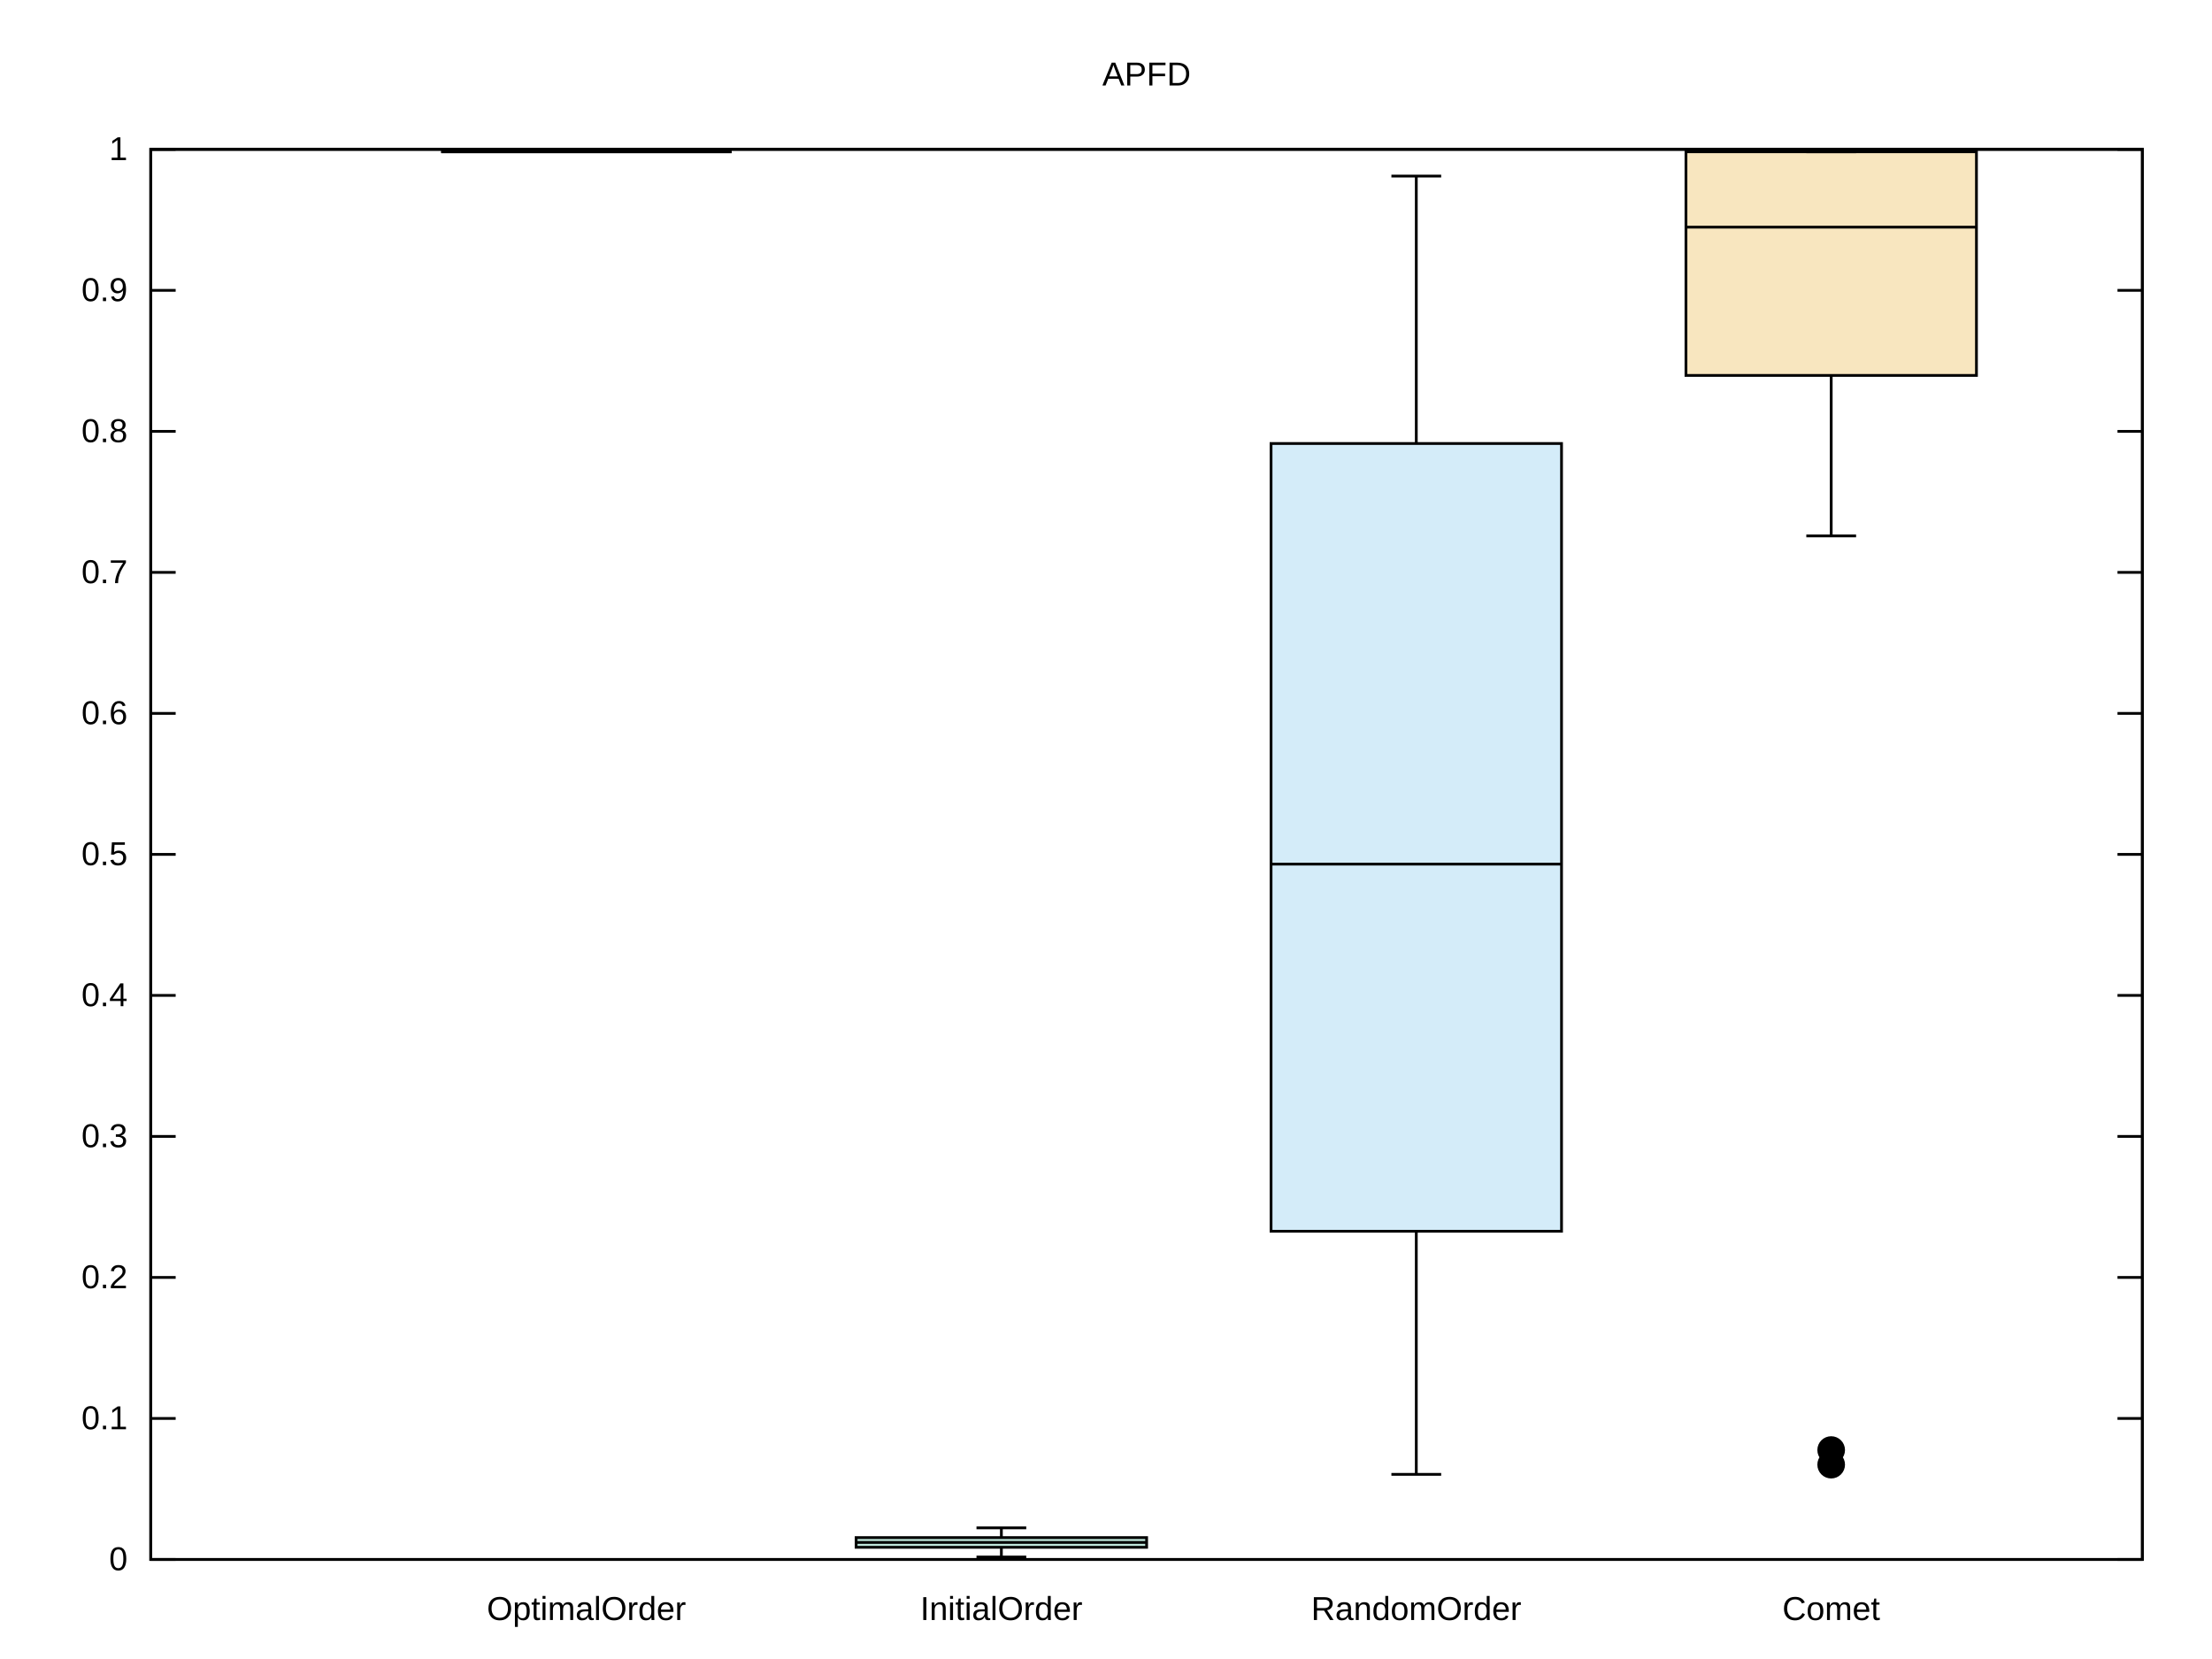
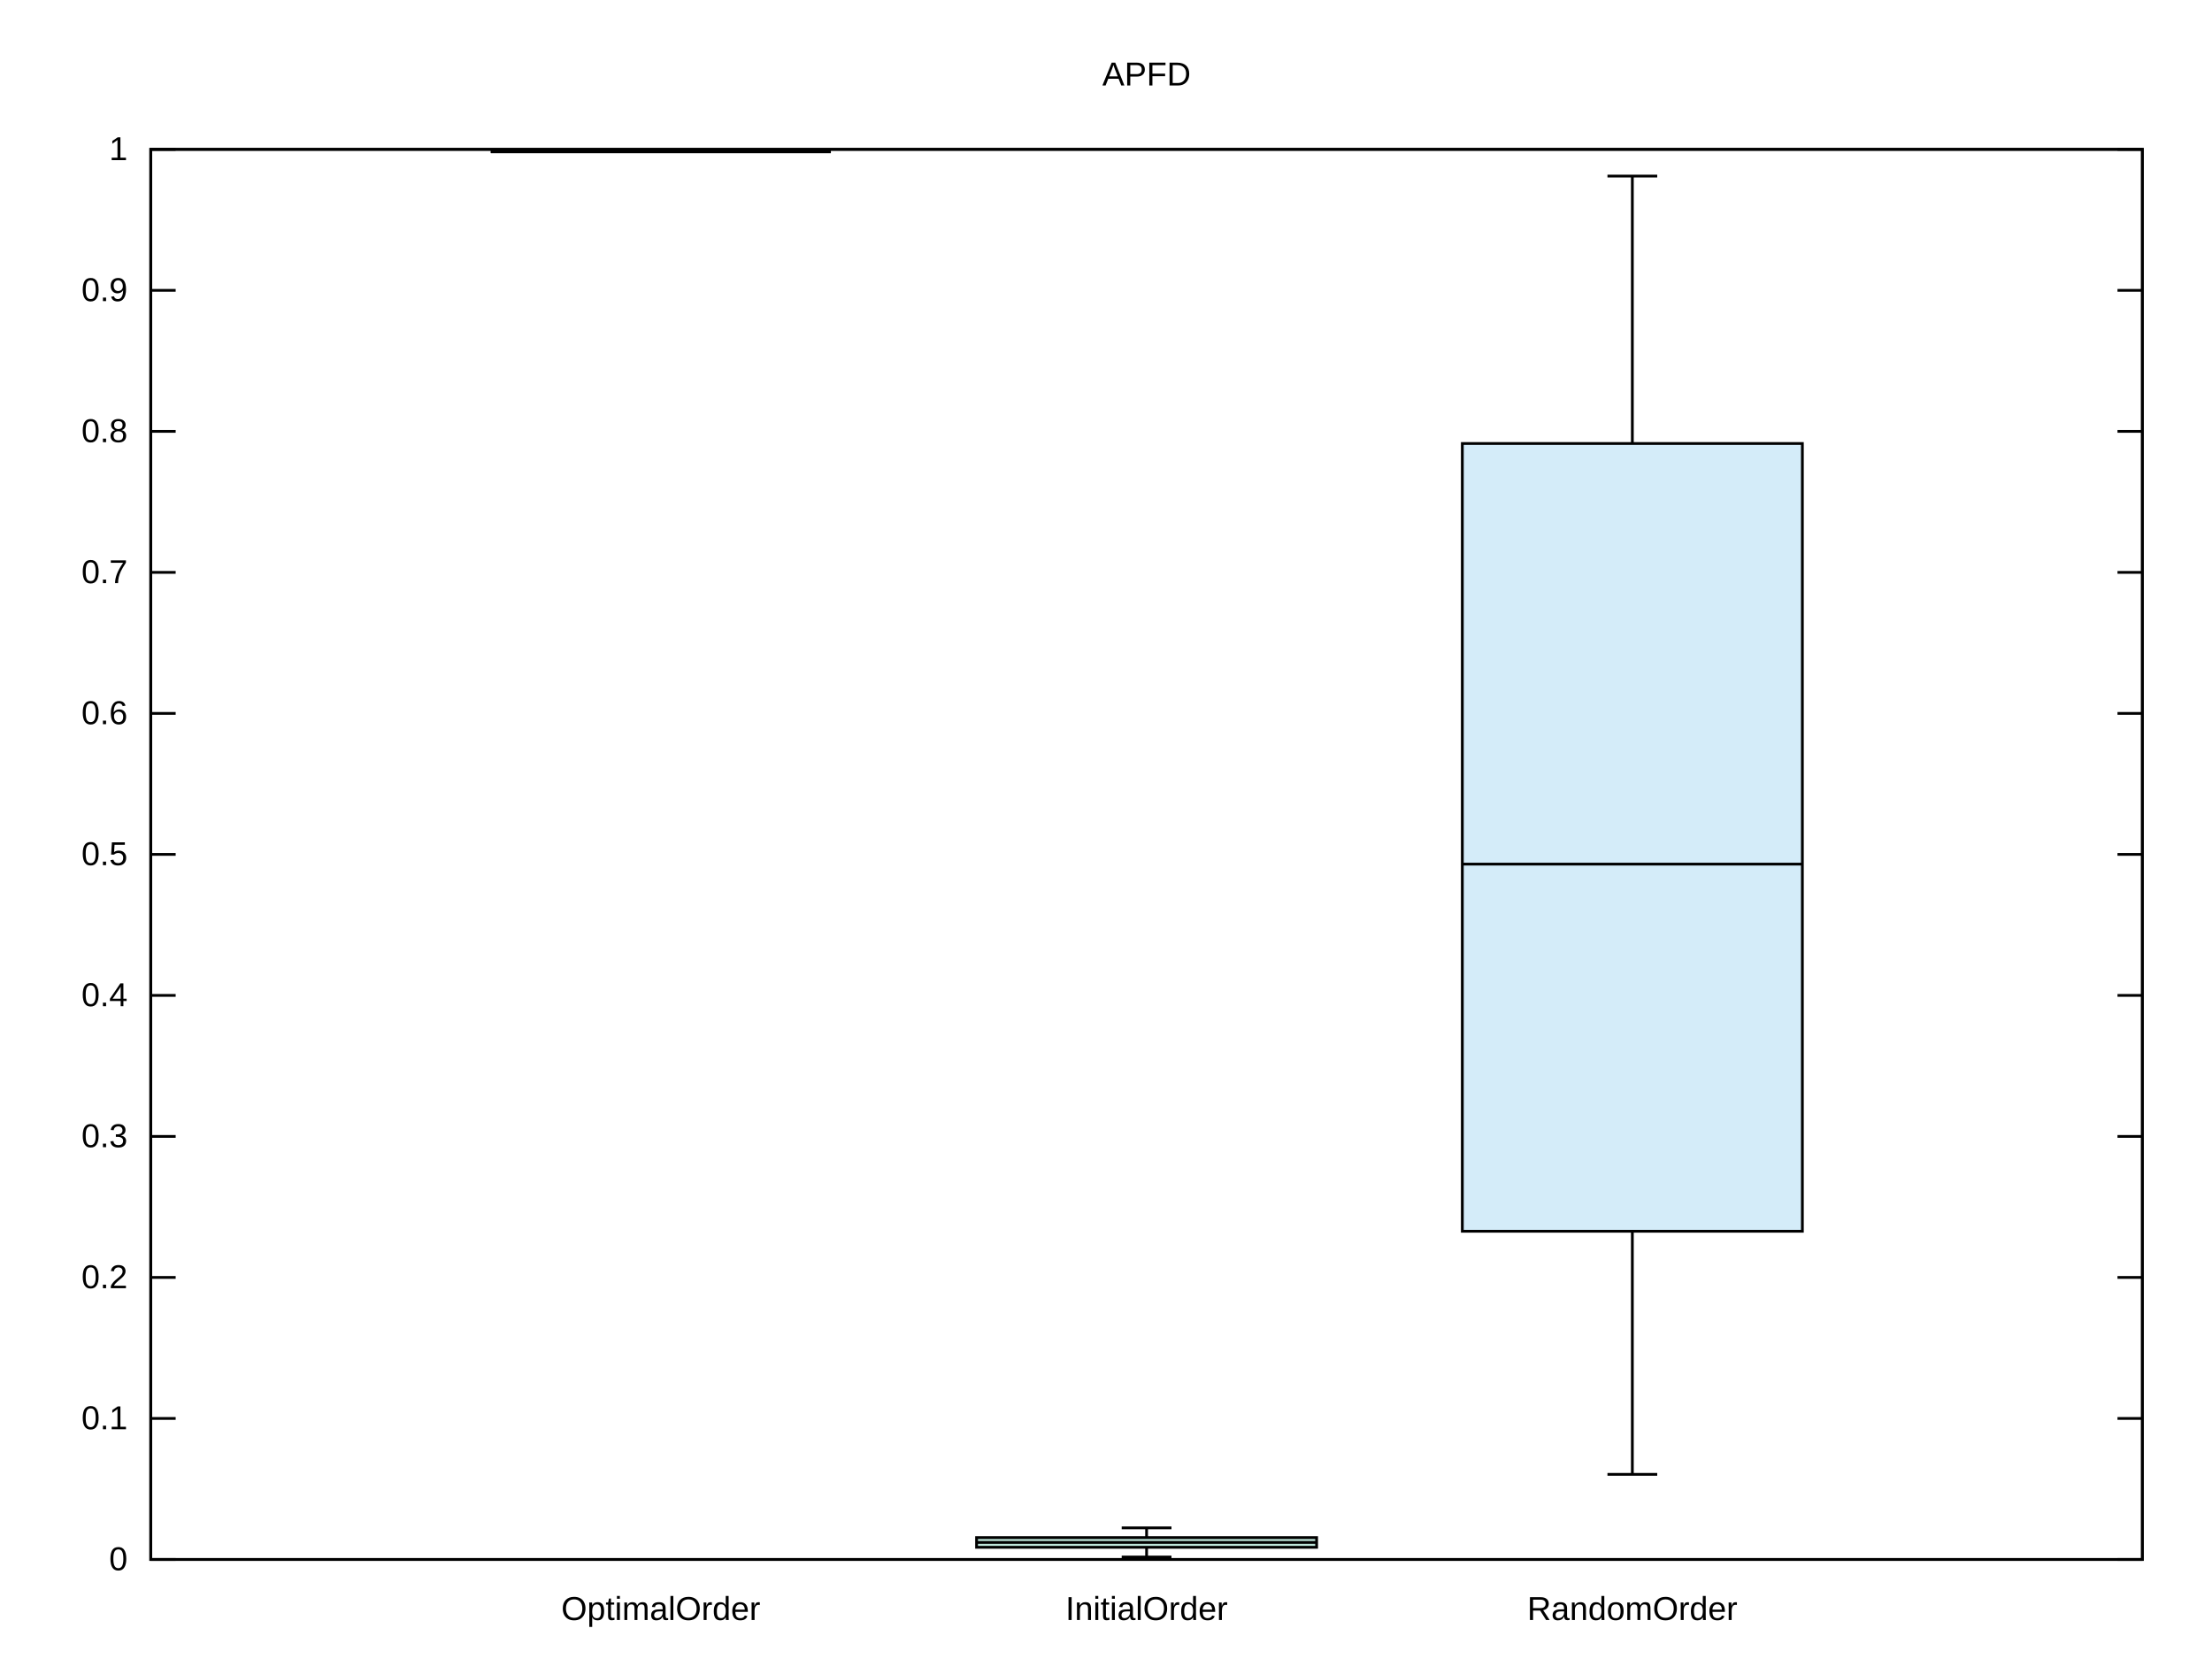
<svg xmlns="http://www.w3.org/2000/svg" xmlns:xlink="http://www.w3.org/1999/xlink" width="800" height="600" viewBox="0 0 800 600">
  <g id="gnuplot_canvas">
    <rect x="0" y="0" width="800" height="600" fill="none" />
    <defs>
      <circle id="gpDot" r="0.5" stroke-width="0.5" stroke="currentColor" />
      <path id="gpPt0" stroke-width="0.222" stroke="currentColor" d="M-1,0 h2 M0,-1 v2" />
      <path id="gpPt1" stroke-width="0.222" stroke="currentColor" d="M-1,-1 L1,1 M1,-1 L-1,1" />
      <path id="gpPt2" stroke-width="0.222" stroke="currentColor" d="M-1,0 L1,0 M0,-1 L0,1 M-1,-1 L1,1 M-1,1 L1,-1" />
      <rect id="gpPt3" stroke-width="0.222" stroke="currentColor" x="-1" y="-1" width="2" height="2" />
      <rect id="gpPt4" stroke-width="0.222" stroke="currentColor" fill="currentColor" x="-1" y="-1" width="2" height="2" />
      <circle id="gpPt5" stroke-width="0.222" stroke="currentColor" cx="0" cy="0" r="1" />
      <use xlink:href="#gpPt5" id="gpPt6" fill="currentColor" stroke="none" />
      <path id="gpPt7" stroke-width="0.222" stroke="currentColor" d="M0,-1.33 L-1.33,0.67 L1.33,0.67 z" />
      <use xlink:href="#gpPt7" id="gpPt8" fill="currentColor" stroke="none" />
      <use xlink:href="#gpPt7" id="gpPt9" stroke="currentColor" transform="rotate(180)" />
      <use xlink:href="#gpPt9" id="gpPt10" fill="currentColor" stroke="none" />
      <use xlink:href="#gpPt3" id="gpPt11" stroke="currentColor" transform="rotate(45)" />
      <use xlink:href="#gpPt11" id="gpPt12" fill="currentColor" stroke="none" />
      <path id="gpPt13" stroke-width="0.222" stroke="currentColor" d="M0,1.330 L1.265,0.411 L0.782,-1.067 L-0.782,-1.076 L-1.265,0.411 z" />
      <use xlink:href="#gpPt13" id="gpPt14" fill="currentColor" stroke="none" />
      <filter id="textbox" filterUnits="objectBoundingBox" x="0" y="0" height="1" width="1">
        <feFlood flood-color="white" flood-opacity="1" result="bgnd" />
        <feComposite in="SourceGraphic" in2="bgnd" operator="atop" />
      </filter>
      <filter id="greybox" filterUnits="objectBoundingBox" x="0" y="0" height="1" width="1">
        <feFlood flood-color="lightgrey" flood-opacity="1" result="grey" />
        <feComposite in="SourceGraphic" in2="grey" operator="atop" />
      </filter>
    </defs>
    <g fill="none" color="white" stroke="currentColor" stroke-width="1.00" stroke-linecap="butt" stroke-linejoin="miter">
</g>
    <g fill="none" color="black" stroke="currentColor" stroke-width="1.00" stroke-linecap="butt" stroke-linejoin="miter">
      <path stroke="black" d="M54.53,564.00 L63.53,564.00 M774.82,564.00 L765.82,564.00  " />
      <g transform="translate(46.14,567.90)" stroke="none" fill="black" font-family="Arial" font-size="12.00" text-anchor="end">
        <text>
          <tspan font-family="Arial"> 0</tspan>
        </text>
      </g>
    </g>
    <g fill="none" color="black" stroke="currentColor" stroke-width="1.00" stroke-linecap="butt" stroke-linejoin="miter">
      <path stroke="black" d="M54.53,513.00 L63.53,513.00 M774.82,513.00 L765.82,513.00  " />
      <g transform="translate(46.14,516.90)" stroke="none" fill="black" font-family="Arial" font-size="12.00" text-anchor="end">
        <text>
          <tspan font-family="Arial"> 0.1</tspan>
        </text>
      </g>
    </g>
    <g fill="none" color="black" stroke="currentColor" stroke-width="1.00" stroke-linecap="butt" stroke-linejoin="miter">
      <path stroke="black" d="M54.53,462.00 L63.53,462.00 M774.82,462.00 L765.82,462.00  " />
      <g transform="translate(46.14,465.90)" stroke="none" fill="black" font-family="Arial" font-size="12.00" text-anchor="end">
        <text>
          <tspan font-family="Arial"> 0.2</tspan>
        </text>
      </g>
    </g>
    <g fill="none" color="black" stroke="currentColor" stroke-width="1.00" stroke-linecap="butt" stroke-linejoin="miter">
      <path stroke="black" d="M54.53,411.00 L63.53,411.00 M774.82,411.00 L765.82,411.00  " />
      <g transform="translate(46.14,414.90)" stroke="none" fill="black" font-family="Arial" font-size="12.00" text-anchor="end">
        <text>
          <tspan font-family="Arial"> 0.3</tspan>
        </text>
      </g>
    </g>
    <g fill="none" color="black" stroke="currentColor" stroke-width="1.00" stroke-linecap="butt" stroke-linejoin="miter">
      <path stroke="black" d="M54.53,360.00 L63.53,360.00 M774.82,360.00 L765.82,360.00  " />
      <g transform="translate(46.14,363.90)" stroke="none" fill="black" font-family="Arial" font-size="12.00" text-anchor="end">
        <text>
          <tspan font-family="Arial"> 0.4</tspan>
        </text>
      </g>
    </g>
    <g fill="none" color="black" stroke="currentColor" stroke-width="1.00" stroke-linecap="butt" stroke-linejoin="miter">
      <path stroke="black" d="M54.53,309.00 L63.53,309.00 M774.82,309.00 L765.82,309.00  " />
      <g transform="translate(46.14,312.90)" stroke="none" fill="black" font-family="Arial" font-size="12.00" text-anchor="end">
        <text>
          <tspan font-family="Arial"> 0.5</tspan>
        </text>
      </g>
    </g>
    <g fill="none" color="black" stroke="currentColor" stroke-width="1.00" stroke-linecap="butt" stroke-linejoin="miter">
      <path stroke="black" d="M54.53,258.01 L63.53,258.01 M774.82,258.01 L765.82,258.01  " />
      <g transform="translate(46.14,261.91)" stroke="none" fill="black" font-family="Arial" font-size="12.00" text-anchor="end">
        <text>
          <tspan font-family="Arial"> 0.6</tspan>
        </text>
      </g>
    </g>
    <g fill="none" color="black" stroke="currentColor" stroke-width="1.00" stroke-linecap="butt" stroke-linejoin="miter">
      <path stroke="black" d="M54.53,207.01 L63.53,207.01 M774.82,207.01 L765.82,207.01  " />
      <g transform="translate(46.14,210.91)" stroke="none" fill="black" font-family="Arial" font-size="12.00" text-anchor="end">
        <text>
          <tspan font-family="Arial"> 0.7</tspan>
        </text>
      </g>
    </g>
    <g fill="none" color="black" stroke="currentColor" stroke-width="1.00" stroke-linecap="butt" stroke-linejoin="miter">
      <path stroke="black" d="M54.53,156.01 L63.53,156.01 M774.82,156.01 L765.82,156.01  " />
      <g transform="translate(46.14,159.91)" stroke="none" fill="black" font-family="Arial" font-size="12.00" text-anchor="end">
        <text>
          <tspan font-family="Arial"> 0.8</tspan>
        </text>
      </g>
    </g>
    <g fill="none" color="black" stroke="currentColor" stroke-width="1.00" stroke-linecap="butt" stroke-linejoin="miter">
      <path stroke="black" d="M54.53,105.01 L63.53,105.01 M774.82,105.01 L765.82,105.01  " />
      <g transform="translate(46.14,108.91)" stroke="none" fill="black" font-family="Arial" font-size="12.00" text-anchor="end">
        <text>
          <tspan font-family="Arial"> 0.9</tspan>
        </text>
      </g>
    </g>
    <g fill="none" color="black" stroke="currentColor" stroke-width="1.00" stroke-linecap="butt" stroke-linejoin="miter">
      <path stroke="black" d="M54.53,54.01 L63.53,54.01 M774.82,54.01 L765.82,54.01  " />
      <g transform="translate(46.14,57.91)" stroke="none" fill="black" font-family="Arial" font-size="12.00" text-anchor="end">
        <text>
          <tspan font-family="Arial"> 1</tspan>
        </text>
      </g>
    </g>
    <g fill="none" color="black" stroke="currentColor" stroke-width="1.00" stroke-linecap="butt" stroke-linejoin="miter">
-       <path stroke="black" d="M212.09,564.00  " />
-       <g transform="translate(212.09,585.90)" stroke="none" fill="black" font-family="Arial" font-size="12.00" text-anchor="middle">
+       <path stroke="black" d="M238.99,564.00  " />
+       <g transform="translate(238.99,585.90)" stroke="none" fill="black" font-family="Arial" font-size="12.00" text-anchor="middle">
        <text>
          <tspan font-family="Arial">OptimalOrder</tspan>
        </text>
      </g>
    </g>
    <g fill="none" color="black" stroke="currentColor" stroke-width="1.00" stroke-linecap="butt" stroke-linejoin="miter">
-       <path stroke="black" d="M362.15,564.00  " />
-       <g transform="translate(362.15,585.90)" stroke="none" fill="black" font-family="Arial" font-size="12.00" text-anchor="middle">
+       <path stroke="black" d="M414.68,564.00  " />
+       <g transform="translate(414.68,585.90)" stroke="none" fill="black" font-family="Arial" font-size="12.00" text-anchor="middle">
        <text>
          <tspan font-family="Arial">InitialOrder</tspan>
        </text>
      </g>
    </g>
    <g fill="none" color="black" stroke="currentColor" stroke-width="1.00" stroke-linecap="butt" stroke-linejoin="miter">
-       <path stroke="black" d="M512.21,564.00  " />
-       <g transform="translate(512.21,585.90)" stroke="none" fill="black" font-family="Arial" font-size="12.00" text-anchor="middle">
+       <path stroke="black" d="M590.36,564.00  " />
+       <g transform="translate(590.36,585.90)" stroke="none" fill="black" font-family="Arial" font-size="12.00" text-anchor="middle">
        <text>
          <tspan font-family="Arial">RandomOrder</tspan>
        </text>
      </g>
    </g>
    <g fill="none" color="black" stroke="currentColor" stroke-width="1.00" stroke-linecap="butt" stroke-linejoin="miter">
-       <path stroke="black" d="M662.27,564.00  " />
-       <g transform="translate(662.27,585.90)" stroke="none" fill="black" font-family="Arial" font-size="12.00" text-anchor="middle">
-         <text>
-           <tspan font-family="Arial">Comet</tspan>
-         </text>
-       </g>
-     </g>
-     <g fill="none" color="black" stroke="currentColor" stroke-width="1.00" stroke-linecap="butt" stroke-linejoin="miter">
</g>
    <g fill="none" color="black" stroke="currentColor" stroke-width="1.00" stroke-linecap="butt" stroke-linejoin="miter">
      <path stroke="black" d="M54.53,54.01 L54.53,564.00 L774.82,564.00 L774.82,54.01 L54.53,54.01 Z  " />
    </g>
    <g fill="none" color="black" stroke="currentColor" stroke-width="1.00" stroke-linecap="butt" stroke-linejoin="miter">
</g>
    <g id="gnuplot_plot_1">
      <g fill="none" color="black" stroke="currentColor" stroke-width="1.00" stroke-linecap="butt" stroke-linejoin="miter">
</g>
      <g fill="none" color="black" stroke="currentColor" stroke-width="1.00" stroke-linecap="butt" stroke-linejoin="miter">
        <g stroke="none" shape-rendering="crispEdges">
-           <polygon fill="rgb(148,   0, 211)" fill-opacity="0.25" points="159.57,54.89 264.61,54.89 264.61,54.89 159.57,54.89 " />
+           <polygon fill="rgb(148,   0, 211)" fill-opacity="0.25" points="177.51,54.89 300.49,54.89 300.49,54.89 177.51,54.89 " />
        </g>
-         <path stroke="black" d="M159.57,54.89 L264.61,54.89 L159.57,54.89 Z  " />
-         <path stroke="black" d="M159.57,54.89 L264.61,54.89 M212.09,54.89 M203.09,54.89 L221.09,54.89 M203.09,54.89 L221.09,54.89  " />
+         <path stroke="black" d="M177.51,54.89 L300.49,54.89 L177.51,54.89 Z  " />
+         <path stroke="black" d="M177.51,54.89 L300.49,54.89 M239.00,54.89 M230.00,54.89 L248.00,54.89 M230.00,54.89 L248.00,54.89  " />
      </g>
    </g>
    <g id="gnuplot_plot_2">
      <g fill="none" color="black" stroke="currentColor" stroke-width="1.00" stroke-linecap="butt" stroke-linejoin="miter">
</g>
      <g fill="none" color="black" stroke="currentColor" stroke-width="1.00" stroke-linecap="butt" stroke-linejoin="miter">
        <g stroke="none" shape-rendering="crispEdges">
-           <polygon fill="rgb(  0, 158, 115)" fill-opacity="0.25" points="309.63,559.60 414.69,559.60 414.69,556.09 309.63,556.09 " />
+           <polygon fill="rgb(  0, 158, 115)" fill-opacity="0.25" points="353.19,559.60 476.17,559.60 476.17,556.09 353.19,556.09 " />
        </g>
-         <path stroke="black" d="M309.63,559.60 L414.69,559.60 L414.69,556.09 L309.63,556.09 L309.63,559.60 Z  " />
-         <path stroke="black" d="M309.63,557.84 L414.69,557.84 M362.16,563.12 L362.16,559.60 M362.16,556.09 L362.16,552.57 M353.16,552.57 L371.16,552.57   M353.16,563.12 L371.16,563.12  " />
+         <path stroke="black" d="M353.19,559.60 L476.17,559.60 L476.17,556.09 L353.19,556.09 L353.19,559.60 Z  " />
+         <path stroke="black" d="M353.19,557.84 L476.17,557.84 M414.68,563.12 L414.68,559.60 M414.68,556.09 L414.68,552.57 M405.68,552.57 L423.68,552.57   M405.68,563.12 L423.68,563.12  " />
      </g>
    </g>
    <g id="gnuplot_plot_3">
      <g fill="none" color="black" stroke="currentColor" stroke-width="1.00" stroke-linecap="butt" stroke-linejoin="miter">
</g>
      <g fill="none" color="black" stroke="currentColor" stroke-width="1.00" stroke-linecap="butt" stroke-linejoin="miter">
        <g stroke="none" shape-rendering="crispEdges">
-           <polygon fill="rgb( 86, 180, 233)" fill-opacity="0.25" points="459.69,445.30 564.75,445.30 564.75,160.40 459.69,160.40 " />
+           <polygon fill="rgb( 86, 180, 233)" fill-opacity="0.25" points="528.87,445.30 651.85,445.30 651.85,160.40 528.87,160.40 " />
        </g>
-         <path stroke="black" d="M459.69,445.30 L564.75,445.30 L564.75,160.40 L459.69,160.40 L459.69,445.30 Z  " />
-         <path stroke="black" d="M459.69,312.52 L564.75,312.52 M512.22,533.22 L512.22,445.30 M512.22,160.40 L512.22,63.68 M503.22,63.68 L521.22,63.68   M503.22,533.22 L521.22,533.22  " />
-       </g>
-     </g>
-     <g id="gnuplot_plot_4">
-       <g fill="none" color="black" stroke="currentColor" stroke-width="1.00" stroke-linecap="butt" stroke-linejoin="miter">
- </g>
-       <g fill="none" color="black" stroke="currentColor" stroke-width="1.00" stroke-linecap="butt" stroke-linejoin="miter">
-         <g stroke="none" shape-rendering="crispEdges">
-           <polygon fill="rgb(230, 159,   0)" fill-opacity="0.25" points="609.75,135.78 714.81,135.78 714.81,54.89 609.75,54.89 " />
-         </g>
-         <path stroke="black" d="M609.75,135.78 L714.81,135.78 L714.81,54.89 L609.75,54.89 L609.75,135.78 Z  " />
-         <path stroke="black" d="M609.75,82.15 L714.81,82.15 M662.28,193.82 L662.28,135.78 M662.28,54.89 M653.28,54.89 L671.28,54.89 M653.28,193.82   L671.28,193.82  " />
-         <use xlink:href="#gpPt6" transform="translate(662.27,529.71) scale(4.50)" color="black" />
-         <use xlink:href="#gpPt6" transform="translate(662.27,524.43) scale(4.50)" color="black" />
+         <path stroke="black" d="M528.87,445.30 L651.85,445.30 L651.85,160.40 L528.87,160.40 L528.87,445.30 Z  " />
+         <path stroke="black" d="M528.87,312.52 L651.85,312.52 M590.36,533.22 L590.36,445.30 M590.36,160.40 L590.36,63.68 M581.36,63.68 L599.36,63.68   M581.36,533.22 L599.36,533.22  " />
      </g>
    </g>
    <g fill="none" color="white" stroke="black" stroke-width="2.00" stroke-linecap="butt" stroke-linejoin="miter">
</g>
    <g fill="none" color="black" stroke="currentColor" stroke-width="2.00" stroke-linecap="butt" stroke-linejoin="miter">
</g>
    <g fill="none" color="black" stroke="black" stroke-width="1.00" stroke-linecap="butt" stroke-linejoin="miter">
</g>
    <g fill="none" color="black" stroke="currentColor" stroke-width="1.00" stroke-linecap="butt" stroke-linejoin="miter">
      <path stroke="black" d="M54.53,54.01 L54.53,564.00 L774.82,564.00 L774.82,54.01 L54.53,54.01 Z  " />
    </g>
    <g fill="none" color="black" stroke="currentColor" stroke-width="1.00" stroke-linecap="butt" stroke-linejoin="miter">
      <g transform="translate(414.67,30.91)" stroke="none" fill="black" font-family="Arial" font-size="12.00" text-anchor="middle">
        <text>
          <tspan font-family="Arial">APFD</tspan>
        </text>
      </g>
    </g>
    <g fill="none" color="black" stroke="currentColor" stroke-width="1.00" stroke-linecap="butt" stroke-linejoin="miter">
</g>
  </g>
</svg>
